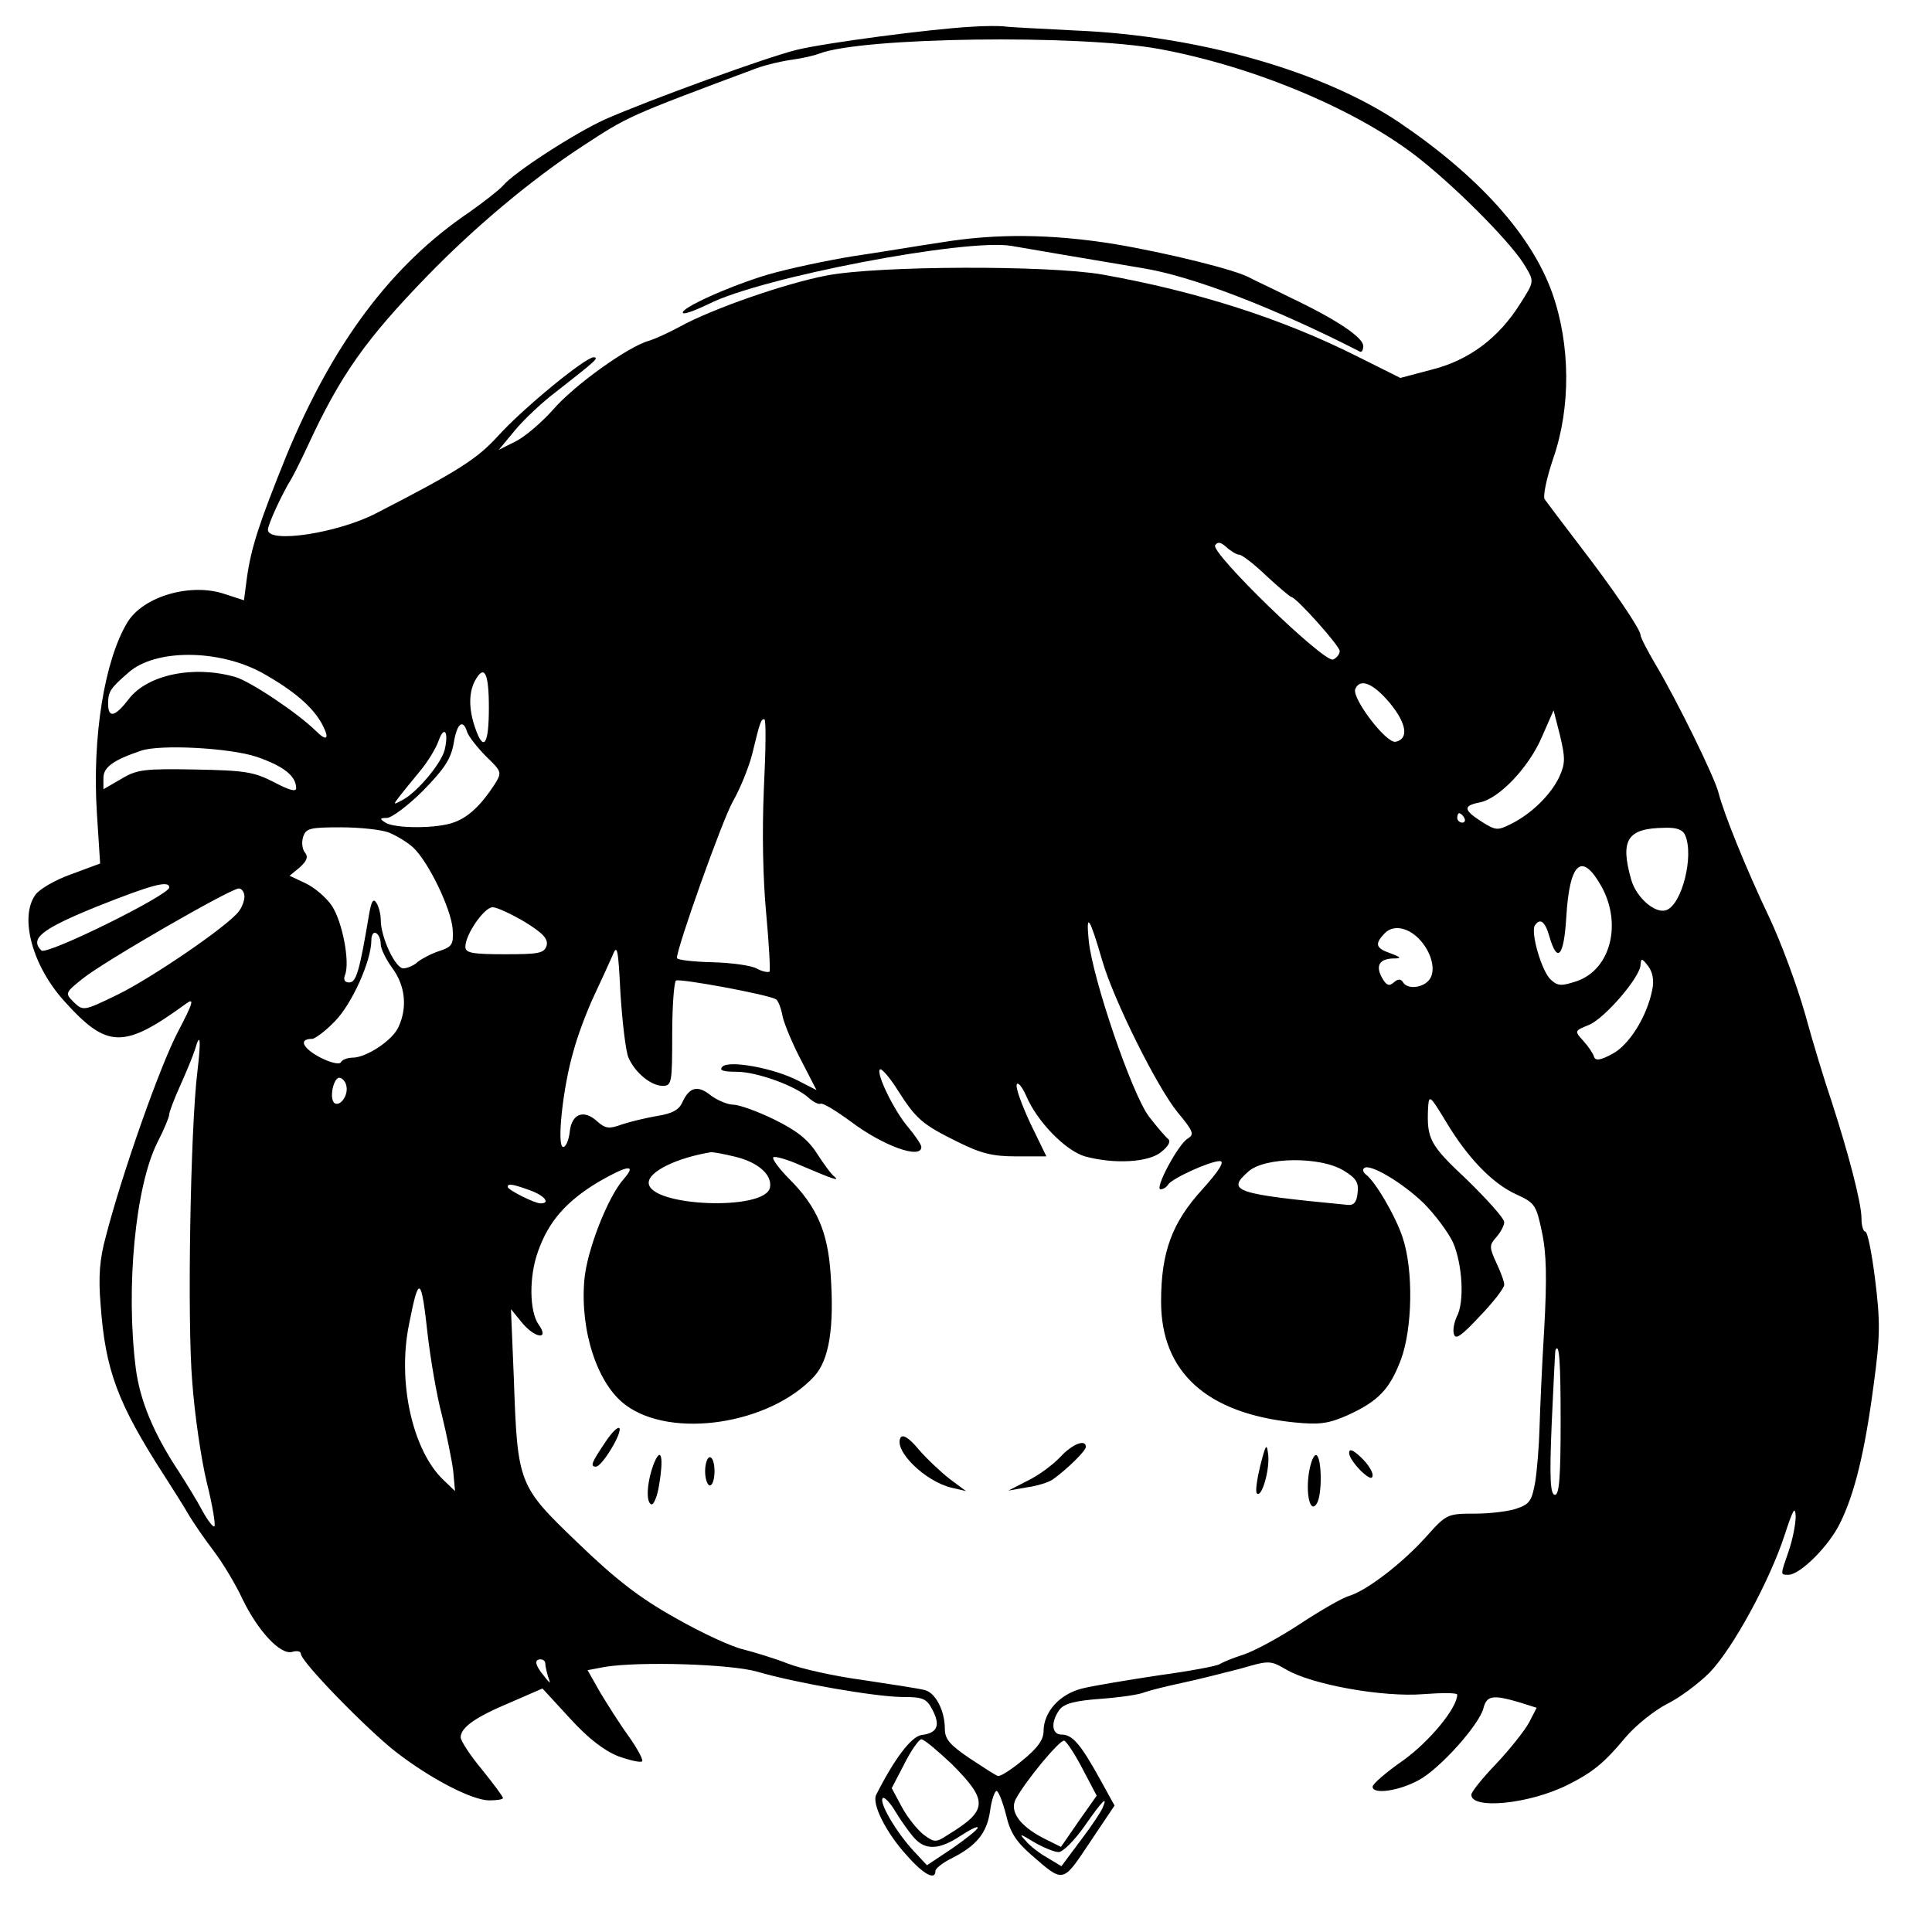
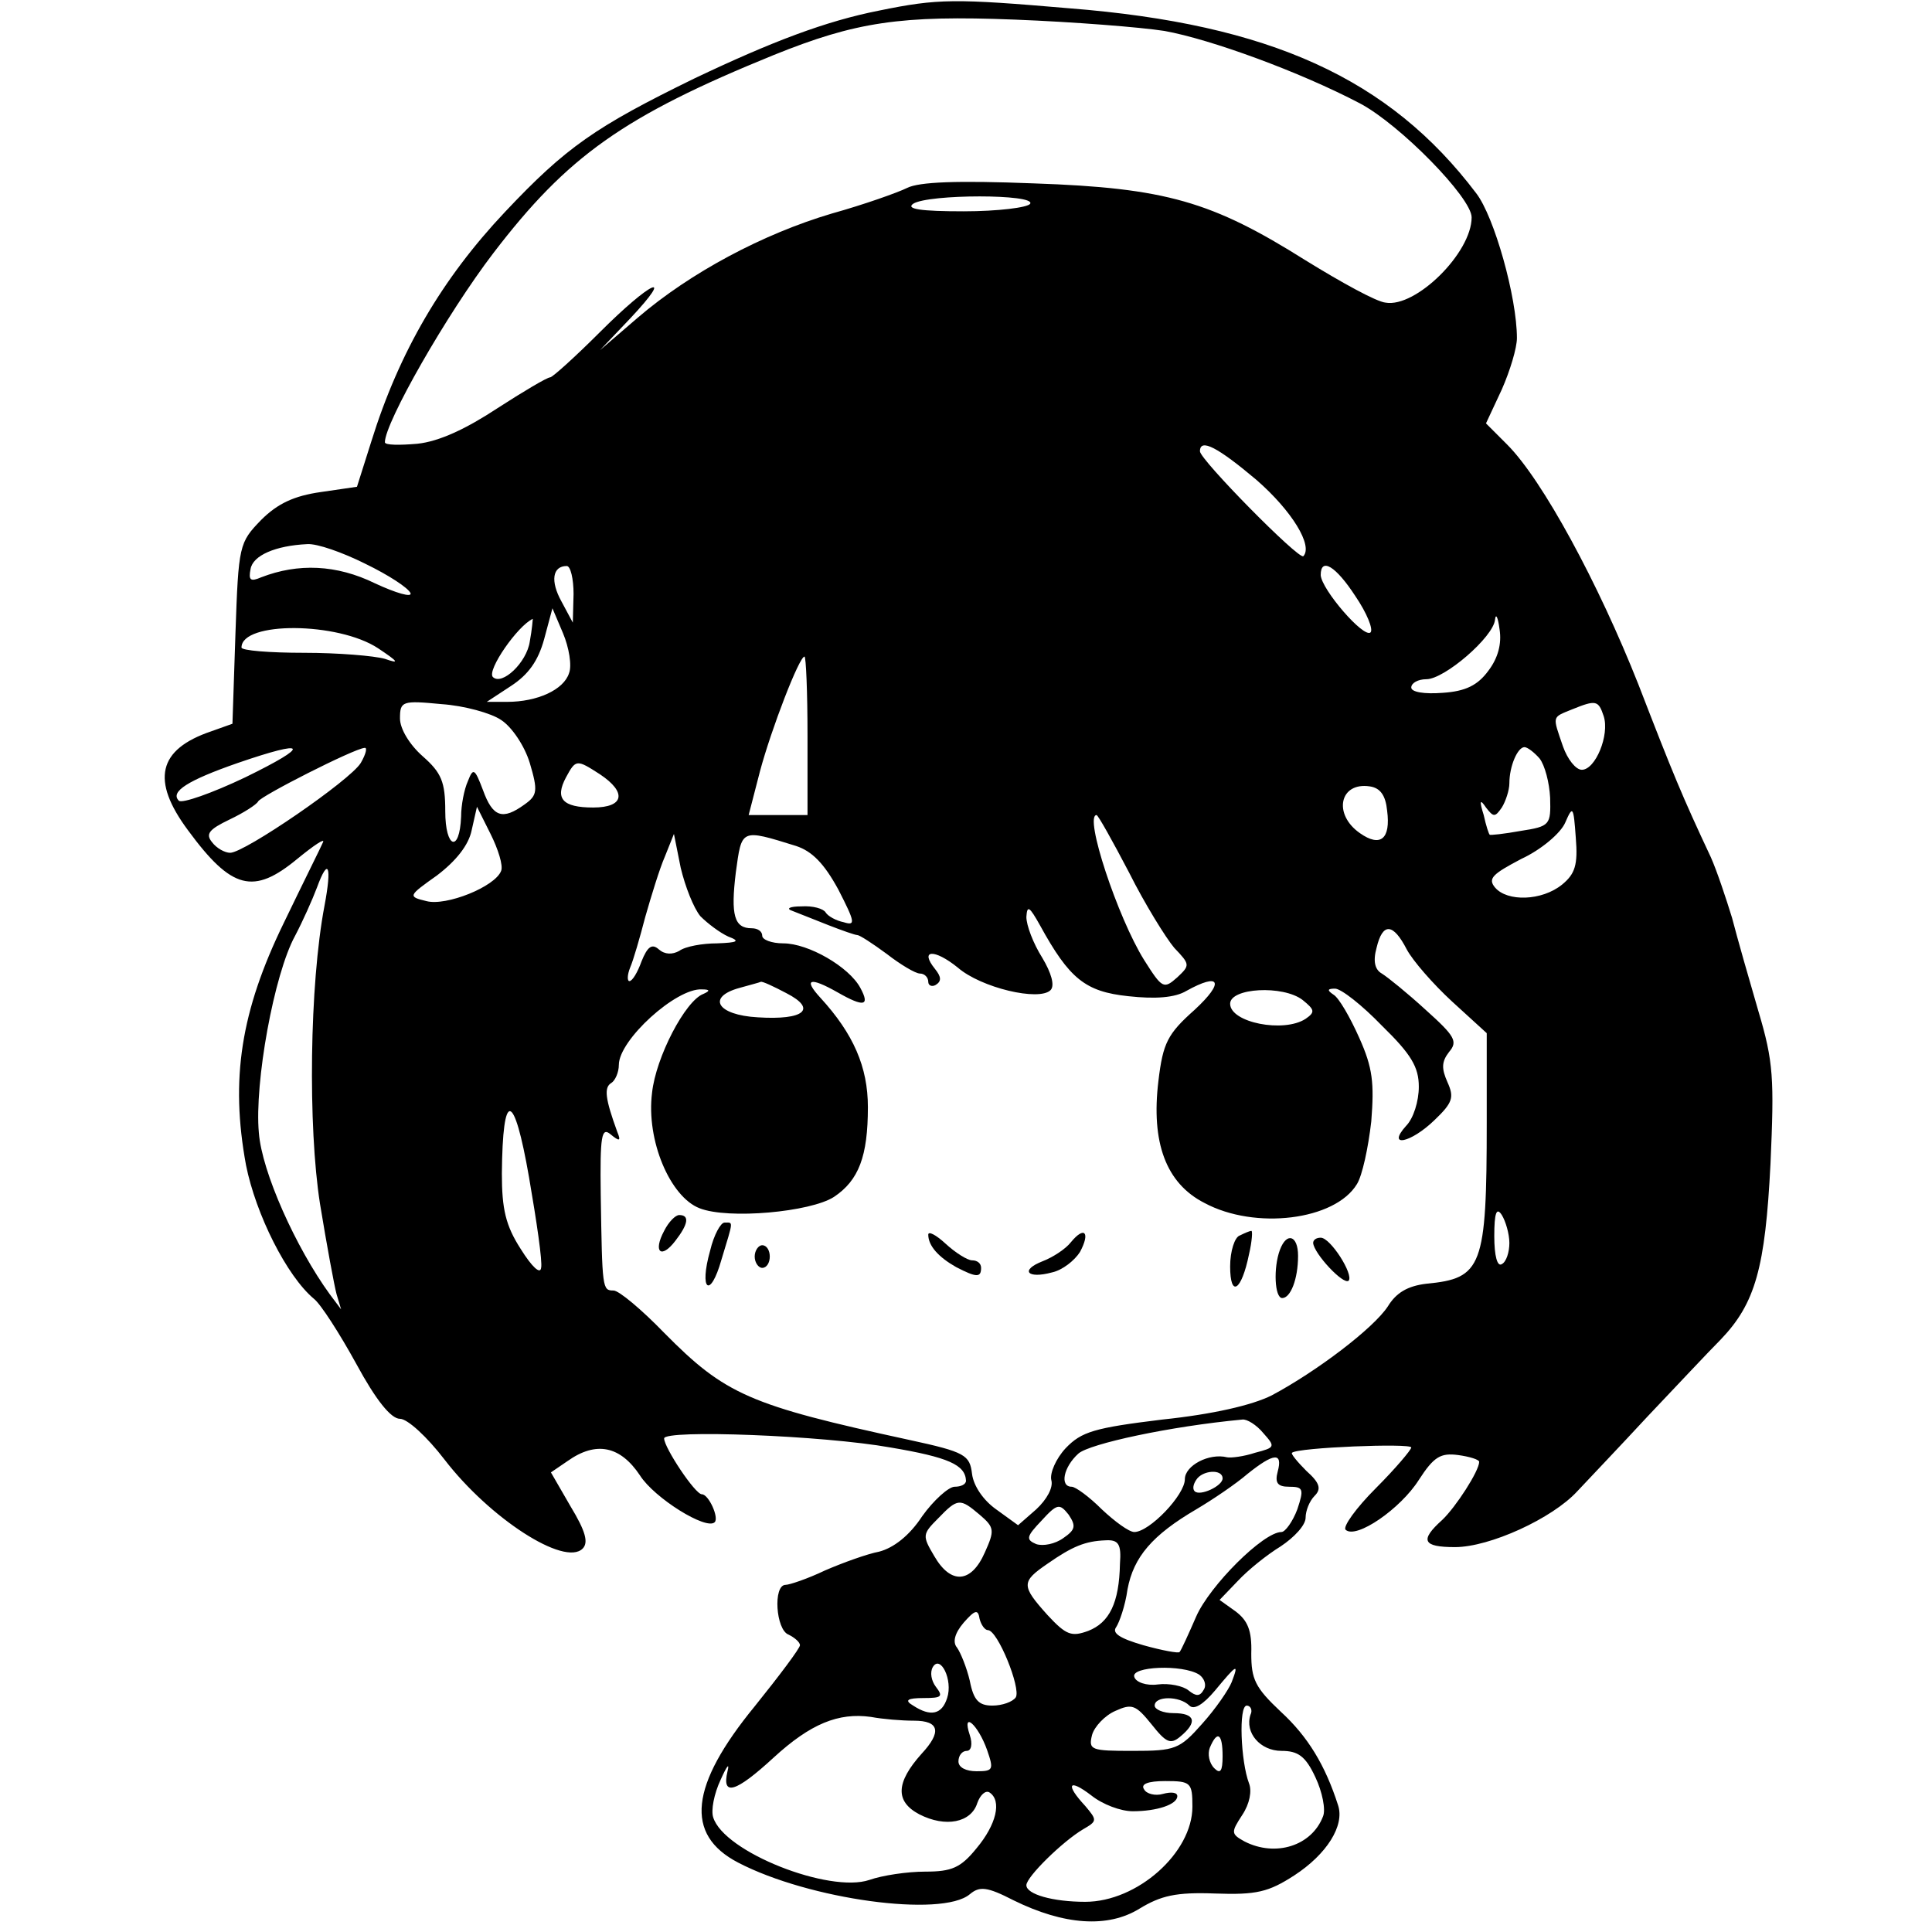
- <svg xmlns="http://www.w3.org/2000/svg" version="1.0" width="411pt" height="411pt" viewBox="0 0 411 411" preserveAspectRatio="xMidYMid meet">
-   <g transform="translate(0,411) scale(0.1,-0.1)" fill="#000000" stroke="none">
-     <path d="M2065 4053 c-88 -5 -308 -34 -370 -49 -65 -16 -315 -107 -408 -148 -64 -29 -194 -113 -217 -141 -8 -9 -40 -34 -71 -56 -166 -112 -291 -279 -390 -519 -57 -141 -75 -195 -84 -261 l-6 -46 -40 13 c-72 25 -174 -4 -208 -60 -49 -81 -75 -245 -65 -404 l7 -109 -62 -23 c-34 -12 -68 -32 -76 -44 -34 -48 -6 -151 62 -226 91 -101 126 -102 259 -5 18 13 15 2 -17 -59 -38 -72 -119 -301 -154 -437 -13 -47 -16 -85 -11 -144 10 -140 36 -210 136 -365 16 -25 39 -61 50 -80 11 -19 36 -55 55 -80 19 -25 46 -70 60 -100 33 -69 82 -122 107 -114 10 3 18 1 18 -4 0 -17 140 -160 201 -208 76 -59 164 -104 200 -104 16 0 29 2 29 5 0 3 -20 30 -45 61 -25 30 -45 61 -45 68 0 21 31 43 105 74 l69 30 58 -63 c39 -43 73 -69 103 -81 25 -9 48 -14 51 -11 3 3 -10 27 -29 54 -19 26 -46 69 -61 94 l-26 46 37 7 c75 12 266 6 323 -10 86 -25 250 -53 307 -54 47 0 54 -3 67 -28 17 -33 10 -49 -24 -53 -22 -4 -57 -50 -96 -127 -10 -19 21 -81 65 -129 36 -41 61 -54 61 -33 0 5 15 17 33 26 54 27 76 54 83 100 3 24 10 44 14 44 4 0 13 -23 20 -50 9 -39 22 -58 54 -86 69 -60 66 -61 124 26 l53 79 -32 58 c-41 74 -58 93 -81 93 -21 0 -23 27 -4 53 10 13 33 19 87 23 41 3 83 9 94 14 11 4 47 13 80 20 33 7 88 21 123 30 62 18 64 18 97 -1 55 -33 208 -60 293 -53 39 3 72 3 72 -1 0 -28 -58 -99 -115 -140 -36 -25 -65 -50 -65 -56 0 -17 56 -9 98 14 45 24 130 119 138 154 7 26 20 28 75 12 l38 -12 -16 -31 c-9 -17 -40 -56 -69 -87 -30 -31 -54 -61 -54 -67 0 -32 123 -20 205 21 54 27 78 47 123 101 21 25 61 57 88 71 27 13 68 44 91 67 50 52 127 194 159 291 18 55 23 65 24 41 0 -17 -7 -51 -15 -74 -18 -52 -18 -50 0 -50 24 0 85 60 109 109 31 62 53 151 72 296 14 103 14 134 3 223 -7 56 -16 102 -21 102 -4 0 -8 12 -8 28 0 33 -28 139 -63 247 -15 44 -41 129 -57 188 -17 60 -51 152 -76 205 -51 107 -97 222 -108 265 -8 33 -89 198 -135 275 -17 29 -31 56 -31 61 0 12 -59 99 -130 191 -36 47 -69 91 -74 98 -4 6 4 45 18 86 38 109 37 243 -2 353 -44 123 -156 248 -326 363 -161 108 -425 184 -686 195 -74 4 -144 7 -155 9 -11 1 -42 1 -70 -1z m400 -47 c207 -38 430 -133 559 -237 87 -70 197 -183 221 -226 19 -32 19 -32 -11 -79 -45 -72 -108 -120 -187 -140 l-68 -18 -92 46 c-159 80 -340 138 -542 174 -115 20 -476 19 -586 -2 -89 -17 -244 -71 -313 -109 -22 -12 -52 -26 -66 -30 -45 -13 -159 -95 -203 -146 -24 -27 -60 -58 -80 -68 l-36 -18 34 41 c18 22 57 59 86 81 87 68 94 74 82 75 -18 0 -152 -110 -204 -168 -44 -48 -82 -73 -259 -164 -81 -42 -230 -65 -230 -35 0 12 31 78 49 107 5 8 21 40 35 70 70 152 124 228 255 363 100 103 220 204 330 276 98 64 95 63 371 166 19 7 53 15 75 18 22 3 48 9 58 13 91 35 551 41 722 10z m171 -1076 c6 0 32 -20 58 -45 27 -25 51 -45 53 -45 10 0 103 -104 103 -115 0 -7 -7 -15 -14 -18 -19 -8 -261 227 -251 243 5 8 12 7 24 -4 10 -9 22 -16 27 -16z m-2079 -251 c68 -38 109 -73 129 -111 16 -31 9 -36 -15 -12 -39 38 -139 105 -171 114 -88 25 -186 5 -226 -47 -29 -38 -44 -42 -44 -10 0 26 5 33 43 66 57 51 192 50 284 0z m483 -74 c0 -79 -11 -96 -29 -44 -14 40 -14 75 -1 100 20 37 30 19 30 -56z m1917 9 c36 -44 40 -76 12 -82 -20 -4 -93 92 -86 112 10 24 38 13 74 -30z m360 -157 c-18 -38 -60 -79 -103 -100 -28 -14 -32 -14 -62 5 -39 25 -40 34 -4 41 41 8 104 74 132 139 l25 57 14 -55 c11 -47 11 -58 -2 -87z m-1692 -25 c-4 -93 -2 -192 5 -266 6 -65 9 -120 7 -123 -3 -2 -15 0 -26 6 -11 7 -55 13 -96 14 -41 1 -75 5 -75 9 0 22 96 292 119 333 16 28 34 73 41 100 17 71 19 75 26 75 4 0 3 -67 -1 -148z m-631 120 c4 -10 22 -33 40 -51 34 -33 34 -34 18 -60 -28 -43 -55 -69 -85 -80 -35 -14 -127 -14 -147 -1 -13 8 -12 10 3 10 10 0 45 26 77 58 45 46 59 67 65 100 7 44 20 54 29 24z m-48 -37 c-7 -29 -59 -91 -90 -107 -20 -11 -20 -10 -6 8 8 10 27 34 43 53 16 19 34 48 40 65 12 34 22 19 13 -19z m-400 -15 c58 -20 84 -41 84 -67 0 -8 -15 -4 -47 13 -43 22 -61 25 -168 27 -108 2 -124 0 -157 -20 l-38 -22 0 24 c0 23 21 38 80 58 41 14 189 6 246 -13z m2569 -130 c3 -5 1 -10 -4 -10 -6 0 -11 5 -11 10 0 6 2 10 4 10 3 0 8 -4 11 -10z m-2288 -31 c15 -6 39 -20 52 -32 33 -31 81 -131 84 -174 2 -32 -1 -37 -28 -46 -16 -5 -37 -16 -46 -23 -8 -8 -23 -14 -31 -14 -17 0 -48 66 -48 103 0 12 -4 28 -9 36 -7 11 -11 4 -16 -25 -20 -119 -27 -144 -42 -144 -10 0 -13 6 -9 16 11 28 -6 114 -28 147 -12 18 -37 39 -56 48 l-34 16 22 18 c15 14 18 22 11 31 -6 7 -8 22 -4 34 6 18 15 20 80 20 41 0 86 -5 102 -11z m2758 -6 c19 -44 -7 -147 -40 -159 -23 -9 -64 26 -75 65 -24 85 -8 109 71 110 26 1 39 -4 44 -16z m-178 -109 c44 -80 19 -176 -52 -201 -33 -11 -41 -11 -56 3 -19 17 -43 99 -34 115 11 17 22 9 31 -23 17 -59 31 -43 36 41 7 117 33 140 75 65z m-3047 -2 c0 -16 -261 -145 -272 -134 -25 25 -1 45 117 93 118 47 155 57 155 41z m160 -19 c0 -10 -6 -25 -13 -33 -24 -31 -185 -141 -257 -176 -72 -35 -73 -35 -93 -16 -19 19 -19 20 20 51 45 36 312 190 331 191 6 0 12 -8 12 -17z m596 -54 c39 -24 50 -36 47 -50 -5 -17 -16 -19 -89 -19 -71 0 -84 3 -84 16 0 26 40 84 58 84 9 0 39 -14 68 -31z m1229 -83 c24 -83 116 -268 160 -322 34 -41 36 -47 22 -56 -20 -11 -72 -108 -58 -108 6 0 13 5 16 10 8 13 89 50 110 50 11 0 -1 -20 -37 -60 -65 -71 -88 -134 -88 -239 0 -150 97 -238 284 -257 52 -5 71 -3 112 15 66 30 90 55 114 118 25 67 27 191 4 260 -15 46 -59 121 -79 135 -5 4 -7 10 -3 13 11 11 82 -31 127 -75 23 -23 51 -60 62 -83 20 -46 25 -127 8 -158 -5 -11 -9 -28 -6 -37 3 -13 16 -4 55 38 29 30 52 60 52 67 0 7 -8 28 -17 47 -15 33 -15 37 0 54 9 10 17 25 17 32 0 8 -36 48 -79 90 -80 75 -86 87 -83 154 2 28 4 26 38 -30 46 -77 99 -132 150 -155 39 -18 42 -22 54 -79 10 -46 11 -99 5 -208 -5 -81 -9 -176 -10 -212 -1 -36 -5 -86 -9 -112 -7 -40 -12 -48 -39 -57 -16 -6 -57 -11 -89 -11 -59 0 -61 -1 -104 -49 -51 -57 -127 -115 -164 -126 -14 -4 -61 -31 -105 -60 -44 -29 -98 -58 -120 -65 -22 -7 -44 -16 -50 -20 -5 -4 -64 -15 -130 -24 -66 -10 -139 -22 -163 -28 -48 -12 -82 -50 -82 -91 0 -18 -13 -36 -45 -62 -24 -20 -48 -35 -52 -33 -5 1 -32 19 -61 38 -41 28 -52 40 -52 62 0 39 -20 78 -44 83 -12 3 -70 12 -130 21 -60 8 -132 24 -160 35 -28 11 -71 24 -94 30 -24 5 -89 35 -145 67 -77 43 -127 82 -208 160 -127 122 -128 124 -136 352 l-6 145 22 -27 c28 -35 61 -40 37 -6 -20 28 -21 103 -1 157 22 62 59 105 127 146 62 36 84 40 55 7 -34 -38 -79 -153 -84 -216 -9 -108 28 -221 88 -265 98 -73 307 -41 401 61 32 35 43 103 35 218 -6 89 -29 143 -88 202 -22 22 -37 43 -34 46 3 3 29 -4 58 -17 68 -29 85 -35 72 -24 -6 4 -22 26 -37 49 -19 30 -43 49 -92 73 -35 17 -74 31 -86 31 -12 0 -33 9 -47 19 -28 23 -46 19 -61 -13 -7 -17 -22 -25 -54 -30 -23 -4 -57 -12 -75 -18 -27 -10 -35 -9 -52 6 -29 27 -55 17 -59 -22 -2 -17 -8 -32 -14 -32 -14 0 -1 126 22 204 9 34 29 86 43 116 14 30 32 69 39 85 11 28 13 21 18 -80 4 -60 11 -121 17 -135 14 -32 48 -60 73 -60 19 0 20 7 20 109 0 61 4 112 8 115 8 5 198 -30 213 -40 4 -2 11 -19 14 -37 4 -17 22 -60 40 -94 l32 -62 -39 20 c-52 27 -147 44 -161 30 -8 -8 1 -11 30 -11 43 0 126 -30 154 -56 9 -8 20 -14 25 -12 5 2 34 -16 64 -38 69 -52 150 -81 150 -54 0 5 -13 24 -28 42 -30 35 -69 115 -60 123 3 3 20 -16 37 -43 40 -63 53 -74 128 -111 50 -25 75 -31 125 -31 l64 0 -34 70 c-18 39 -32 76 -29 83 2 6 11 -4 20 -24 23 -55 84 -117 125 -129 62 -17 137 -13 163 10 15 12 20 22 14 27 -6 5 -24 26 -41 48 -36 48 -120 293 -128 375 -6 61 2 49 29 -44z m678 42 c24 -28 32 -65 17 -83 -14 -17 -46 -20 -55 -5 -5 8 -11 8 -20 0 -10 -9 -16 -6 -25 10 -14 25 -6 40 23 41 19 0 19 2 -5 11 -32 11 -34 20 -12 43 19 19 52 12 77 -17z m-2213 -7 c0 -9 11 -32 25 -51 27 -37 32 -83 13 -124 -12 -29 -69 -66 -98 -66 -10 0 -22 -4 -25 -10 -3 -5 -22 -1 -45 11 -37 20 -45 39 -16 39 6 0 29 17 49 38 36 37 77 128 77 172 0 12 5 18 10 15 6 -3 10 -14 10 -24z m2705 -96 c-11 -57 -49 -118 -85 -137 -26 -14 -36 -15 -39 -6 -2 7 -12 22 -23 34 -19 21 -19 21 13 34 34 15 109 102 109 128 1 14 3 14 16 -3 10 -13 13 -31 9 -50z m-3095 -174 c-15 -120 -22 -533 -11 -661 5 -69 19 -165 31 -214 12 -48 19 -90 16 -93 -2 -3 -14 12 -26 34 -11 21 -34 58 -50 83 -53 80 -82 150 -91 218 -22 172 -1 389 46 482 14 27 25 54 25 59 0 6 11 34 24 63 13 29 27 63 31 76 11 38 13 21 5 -47z m317 -32 c4 -19 -13 -43 -25 -36 -13 9 -2 59 12 54 6 -2 12 -10 13 -18z m828 -150 c49 -12 78 -39 73 -65 -9 -51 -258 -41 -258 10 0 24 60 53 133 65 5 0 28 -4 52 -10z m1293 -29 c27 -16 33 -26 30 -48 -2 -20 -8 -27 -23 -25 -239 23 -257 29 -209 71 35 31 153 32 202 2z m-1731 -42 c31 -11 45 -28 23 -28 -13 0 -70 29 -70 35 0 8 11 6 47 -7z m-217 -309 c6 -51 19 -128 30 -169 10 -41 21 -95 24 -118 l4 -44 -24 23 c-66 62 -99 208 -74 331 21 107 26 105 40 -23z m2410 -184 c0 -117 -3 -155 -12 -155 -10 0 -12 34 -7 152 4 84 7 154 8 156 8 17 11 -23 11 -153z m-2160 -514 c0 -5 3 -18 6 -28 6 -16 5 -16 -9 2 -19 23 -21 35 -7 35 6 0 10 -4 10 -9z m864 -213 c79 -79 78 -99 -7 -151 -26 -17 -29 -17 -52 0 -13 10 -34 36 -46 58 l-22 41 27 52 c14 28 31 52 36 52 6 0 34 -24 64 -52z m279 -11 l30 -57 -38 -54 -38 -55 -38 19 c-50 26 -72 57 -58 83 21 39 94 127 103 124 5 -2 23 -29 39 -60z m-358 -147 c24 -27 54 -25 99 5 20 13 36 21 36 17 0 -4 -24 -23 -54 -44 l-54 -36 -29 31 c-36 39 -74 103 -65 112 3 3 16 -10 27 -29 12 -20 30 -45 40 -56z m401 65 c-3 -8 -24 -40 -47 -70 l-41 -55 -30 18 c-16 9 -37 25 -46 36 -15 16 -13 16 18 -3 19 -11 43 -21 52 -21 9 0 34 25 55 55 39 56 50 66 39 40z" />
-     <path d="M2000 3594 c-47 -7 -130 -21 -185 -29 -55 -9 -136 -26 -181 -39 -81 -24 -190 -73 -181 -82 3 -3 27 6 54 19 111 57 548 140 644 124 35 -6 163 -28 277 -47 108 -17 283 -85 465 -178 4 -2 7 3 7 12 0 18 -56 56 -155 103 -38 19 -77 37 -86 42 -30 17 -176 53 -289 72 -132 21 -249 23 -370 3z" />
-     <path d="M1287 1041 c-29 -43 -32 -51 -19 -51 12 0 54 68 50 81 -2 6 -16 -7 -31 -30z" />
-     <path d="M1916 1052 c-16 -27 52 -94 109 -107 l30 -7 -35 26 c-19 15 -49 43 -66 63 -20 24 -33 32 -38 25z" />
-     <path d="M2255 1010 c-15 -16 -46 -39 -69 -50 l-41 -21 40 7 c22 3 47 11 55 17 32 23 70 61 70 69 0 17 -28 7 -55 -22z" />
-     <path d="M2681 992 c-7 -29 -11 -56 -7 -59 10 -10 27 49 24 81 -3 27 -5 25 -17 -22z" />
-     <path d="M2870 1019 c0 -8 12 -25 25 -38 17 -16 25 -19 25 -9 0 8 -11 25 -25 38 -17 16 -25 19 -25 9z" />
-     <path d="M1392 999 c-15 -37 -19 -83 -7 -89 5 -3 13 15 17 40 10 58 5 84 -10 49z" />
-     <path d="M2785 980 c-8 -47 2 -91 16 -69 12 18 11 96 0 103 -5 4 -12 -12 -16 -34z" />
-     <path d="M1500 980 c0 -16 5 -30 10 -30 6 0 10 14 10 30 0 17 -4 30 -10 30 -5 0 -10 -13 -10 -30z" />
+ <svg xmlns="http://www.w3.org/2000/svg" version="1.0" width="256pt" height="256pt" viewBox="0 0 256 256" preserveAspectRatio="xMidYMid meet">
+   <g transform="translate(0,256) scale(0.1,-0.1)" fill="#000000" stroke="none">
+     <path d="M1165 2546 c-71 -14 -142 -41 -245 -90 -131 -64 -170 -91 -251 -177 -83 -88 -140 -185 -177 -304 l-19 -60 -48 -7 c-35 -5 -57 -15 -79 -37 -29 -30 -30 -33 -34 -150 l-4 -120 -28 -10 c-71 -24 -80 -65 -31 -131 58 -79 87 -86 145 -38 22 18 37 28 34 22 -2 -5 -26 -53 -52 -107 -57 -117 -71 -207 -50 -321 13 -65 54 -147 90 -177 9 -7 34 -46 56 -86 26 -48 46 -73 58 -73 10 0 36 -24 59 -54 60 -78 159 -142 183 -118 8 8 4 23 -16 56 l-26 45 22 15 c38 27 70 20 96 -19 19 -30 88 -73 99 -62 6 6 -8 37 -17 37 -9 0 -50 62 -50 74 0 12 211 4 300 -12 77 -13 99 -23 100 -44 0 -5 -7 -8 -15 -8 -8 0 -28 -18 -43 -39 -17 -26 -38 -42 -57 -47 -16 -3 -49 -15 -72 -25 -23 -11 -47 -19 -52 -19 -17 0 -13 -60 4 -66 8 -4 15 -10 15 -14 0 -4 -27 -40 -60 -81 -86 -105 -93 -170 -22 -207 94 -49 270 -73 307 -42 13 11 23 10 58 -8 67 -33 125 -37 167 -11 28 17 48 22 100 20 55 -2 71 2 105 24 43 28 67 66 58 93 -17 53 -40 91 -76 124 -34 32 -39 43 -39 77 1 31 -5 44 -21 56 l-21 15 24 25 c14 15 39 35 57 46 18 12 33 28 33 38 0 9 5 22 12 29 9 9 7 17 -11 33 -12 12 -21 23 -19 24 7 7 158 13 158 7 0 -3 -21 -28 -47 -54 -26 -26 -44 -51 -40 -55 14 -13 73 28 97 66 20 31 29 36 52 33 15 -2 28 -6 28 -9 0 -12 -31 -60 -49 -77 -30 -27 -26 -36 17 -36 46 0 129 38 162 74 14 15 56 59 93 99 38 40 81 86 97 102 46 48 59 95 66 233 5 113 4 135 -16 202 -12 41 -28 97 -35 124 -8 26 -20 62 -28 80 -38 81 -50 110 -96 229 -53 134 -127 271 -174 318 l-28 28 21 45 c11 25 20 55 20 68 0 54 -30 161 -54 192 -115 152 -273 224 -539 245 -152 13 -174 13 -252 -3z m378 -27 c61 -11 179 -54 259 -96 53 -28 148 -125 148 -151 0 -47 -74 -120 -114 -113 -12 1 -59 27 -106 56 -124 78 -185 96 -360 102 -102 4 -152 2 -168 -6 -12 -6 -57 -22 -100 -34 -91 -27 -187 -78 -257 -138 l-50 -43 40 42 c61 65 27 49 -40 -18 -33 -33 -63 -60 -66 -60 -4 0 -36 -19 -70 -41 -41 -27 -77 -44 -106 -47 -23 -2 -43 -2 -43 2 0 26 82 170 144 251 98 128 172 181 371 262 109 44 168 53 320 47 77 -3 166 -10 198 -15z m-178 -229 c-3 -5 -43 -10 -88 -10 -57 0 -77 3 -67 10 20 13 163 13 155 0z m300 -366 c47 -41 75 -87 62 -101 -6 -5 -137 128 -137 139 0 18 24 5 75 -38z m-1181 -111 c31 -15 57 -32 60 -39 2 -6 -19 0 -47 13 -51 25 -102 27 -151 8 -14 -6 -17 -4 -14 11 3 18 33 31 75 33 13 1 47 -11 77 -26z m276 -40 l-1 -38 -15 28 c-15 27 -12 47 7 47 5 0 9 -17 9 -37z m1036 -3 c15 -22 24 -44 20 -48 -9 -8 -65 57 -66 76 0 24 20 12 46 -28z m-1042 -102 c-7 -22 -42 -38 -82 -38 l-27 0 32 21 c23 15 36 33 44 62 l11 41 14 -33 c8 -19 12 -43 8 -53z m1218 3 c-14 -19 -30 -27 -60 -29 -25 -2 -42 1 -42 7 0 6 9 11 20 11 24 0 89 56 91 79 1 9 4 3 6 -13 3 -19 -2 -38 -15 -55z m-1270 39 c-4 -28 -37 -59 -49 -47 -8 9 33 68 53 77 0 0 -1 -14 -4 -30z m-201 -9 c27 -18 29 -21 9 -14 -14 4 -62 8 -107 8 -46 0 -83 3 -83 7 0 35 128 34 181 -1z m569 -116 l0 -105 -39 0 -39 0 15 58 c15 56 52 152 59 152 2 0 4 -47 4 -105z m-406 21 c14 -9 31 -34 38 -57 11 -37 10 -43 -7 -55 -29 -21 -42 -17 -55 19 -11 29 -13 30 -20 12 -5 -11 -9 -32 -9 -47 -2 -49 -21 -42 -21 7 0 39 -5 51 -30 73 -17 15 -30 36 -30 50 0 23 3 24 55 19 30 -2 66 -12 79 -21z m1461 5 c8 -25 -11 -71 -29 -71 -8 0 -19 14 -25 31 -14 41 -15 38 12 49 32 13 35 12 42 -9z m-1800 -81 c-44 -21 -84 -35 -88 -31 -12 12 12 27 78 50 93 32 98 24 10 -19z m153 19 c-14 -23 -154 -119 -173 -119 -7 0 -18 6 -24 14 -9 11 -4 17 23 30 19 9 36 20 38 24 3 7 127 70 141 71 4 1 2 -8 -5 -20z m1562 6 c7 -9 13 -32 14 -52 1 -36 0 -38 -39 -44 -22 -4 -41 -6 -41 -5 -1 0 -5 12 -8 26 -6 19 -5 22 3 10 10 -13 12 -13 21 0 5 8 10 23 10 32 0 23 11 48 20 48 4 0 13 -7 20 -15z m-1245 -21 c36 -24 32 -44 -9 -44 -41 0 -51 12 -36 40 13 24 14 24 45 4z m1043 -48 c5 -38 -9 -49 -36 -30 -36 25 -27 68 13 62 14 -2 21 -12 23 -32z m-1174 -80 c-8 -21 -73 -47 -99 -40 -25 6 -24 7 14 34 25 19 42 40 46 60 l7 31 18 -36 c10 -20 17 -42 14 -49z m1406 -18 c-27 -22 -73 -23 -89 -4 -10 12 -3 18 35 38 26 12 52 34 58 48 10 23 11 22 14 -20 3 -36 -1 -48 -18 -62z m-574 16 c21 -42 49 -87 60 -100 21 -22 21 -23 4 -39 -18 -16 -20 -15 -44 23 -35 56 -80 192 -63 192 2 0 21 -34 43 -76z m-441 35 c21 -7 37 -23 56 -58 22 -43 23 -48 7 -43 -10 2 -21 8 -24 13 -3 5 -17 9 -32 8 -16 0 -21 -3 -12 -6 8 -3 30 -12 48 -19 18 -7 35 -13 38 -13 3 0 20 -11 39 -25 18 -14 38 -26 44 -26 6 0 11 -5 11 -11 0 -5 5 -7 10 -4 8 5 7 11 -1 21 -21 26 -1 27 30 2 31 -27 108 -45 123 -30 6 6 1 23 -11 43 -12 19 -21 43 -21 54 1 16 4 14 18 -11 39 -71 60 -88 117 -94 36 -4 62 -2 77 7 45 25 51 12 11 -25 -36 -32 -42 -44 -48 -94 -10 -82 10 -136 61 -162 67 -36 173 -23 202 25 7 11 15 48 19 83 4 51 2 71 -16 111 -12 27 -27 53 -34 57 -9 6 -8 8 2 8 8 0 36 -22 62 -49 39 -38 49 -55 49 -81 0 -19 -7 -42 -17 -52 -26 -29 6 -23 38 8 24 23 26 30 17 50 -8 18 -8 27 2 40 12 14 8 21 -31 56 -24 22 -50 43 -58 48 -9 5 -12 16 -7 34 8 34 22 33 40 -2 8 -15 35 -46 60 -69 l46 -42 0 -118 c0 -192 -6 -207 -80 -214 -25 -3 -40 -12 -51 -30 -19 -29 -94 -86 -154 -118 -26 -13 -78 -25 -145 -32 -90 -11 -107 -16 -128 -38 -13 -14 -21 -33 -19 -42 3 -10 -6 -26 -20 -39 l-24 -21 -29 21 c-17 12 -30 31 -32 47 -3 25 -9 29 -83 45 -212 46 -244 60 -325 142 -30 31 -60 56 -67 56 -15 0 -15 2 -17 127 -1 78 1 90 13 80 12 -10 14 -9 9 3 -16 44 -18 59 -8 65 5 3 10 14 10 24 0 33 76 102 110 100 11 0 11 -2 2 -6 -24 -9 -63 -84 -68 -131 -8 -63 24 -138 63 -153 38 -15 147 -5 178 15 33 22 45 54 45 119 0 53 -19 97 -63 145 -23 25 -14 28 23 7 35 -20 43 -18 30 6 -15 28 -69 59 -102 59 -16 0 -28 5 -28 10 0 6 -6 10 -14 10 -23 0 -28 17 -21 74 8 58 6 58 80 35z m-127 -93 c10 -10 26 -22 37 -27 16 -6 13 -8 -15 -9 -19 0 -42 -4 -50 -10 -9 -5 -19 -5 -27 2 -9 8 -15 4 -23 -16 -5 -14 -12 -26 -16 -26 -3 0 -3 8 1 18 4 9 13 40 20 67 8 28 19 64 26 80 l12 30 9 -45 c6 -25 17 -53 26 -64z m-498 14 c-20 -105 -22 -293 -6 -395 9 -55 19 -109 22 -120 l6 -20 -15 20 c-45 62 -90 162 -94 214 -6 66 20 210 48 261 10 19 23 48 29 64 15 41 20 29 10 -24z m612 -116 c41 -21 24 -36 -38 -32 -54 3 -68 27 -24 39 14 4 26 7 28 8 2 1 17 -6 34 -15z m684 -9 c16 -13 17 -16 4 -25 -29 -19 -100 -5 -100 20 0 21 70 25 96 5z m-1009 -355 c-1 -9 -12 1 -27 25 -20 31 -25 53 -25 100 1 112 16 110 36 -5 10 -58 18 -112 16 -120z m1283 33 c0 -12 -4 -25 -10 -28 -6 -4 -10 11 -10 37 0 31 3 39 10 28 5 -8 10 -25 10 -37z m-326 -252 c16 -18 16 -19 -11 -26 -15 -5 -32 -7 -37 -6 -24 6 -56 -11 -56 -29 0 -21 -47 -70 -67 -70 -7 0 -26 14 -43 30 -17 17 -35 30 -40 30 -16 0 -11 26 9 44 15 13 121 36 217 45 6 1 19 -7 28 -18z m19 -51 c-4 -15 0 -20 15 -20 19 0 20 -3 11 -30 -6 -16 -16 -30 -21 -30 -24 0 -95 -71 -113 -112 -10 -23 -20 -45 -22 -47 -1 -2 -23 2 -48 9 -31 9 -42 16 -36 24 4 6 12 28 15 50 8 43 33 72 91 106 22 13 53 34 68 47 35 28 47 29 40 3z m-73 -9 c0 -10 -30 -24 -37 -17 -3 3 -2 9 2 15 8 13 35 15 35 2z m-322 -48 c20 -17 20 -21 7 -50 -18 -41 -45 -43 -67 -5 -16 27 -16 29 5 50 26 27 29 27 55 5z m111 -31 c-11 -8 -27 -11 -36 -8 -14 6 -13 10 7 31 21 23 24 23 36 8 10 -15 9 -20 -7 -31z m75 -34 c-1 -52 -14 -78 -42 -89 -22 -8 -29 -6 -54 21 -35 39 -35 44 0 68 33 23 50 30 77 31 17 1 21 -5 19 -31z m-175 -88 c13 0 44 -77 37 -89 -4 -6 -18 -11 -31 -11 -18 0 -25 7 -30 33 -4 17 -12 37 -17 44 -6 7 -3 19 9 33 15 17 19 18 21 5 2 -8 7 -15 11 -15z m-54 -90 c-7 -22 -22 -25 -45 -10 -12 7 -8 10 14 10 24 0 26 2 16 15 -6 8 -8 19 -4 26 10 17 27 -17 19 -41z m334 31 c7 -5 10 -14 6 -20 -5 -9 -10 -9 -20 -1 -7 6 -26 10 -41 8 -15 -2 -29 3 -31 10 -5 14 64 17 86 3z m43 -10 c-4 -10 -21 -35 -39 -55 -30 -34 -36 -36 -92 -36 -55 0 -59 1 -54 21 3 11 17 26 31 32 22 10 27 8 48 -18 19 -24 25 -27 38 -16 23 19 20 31 -9 31 -14 0 -25 5 -25 10 0 13 33 13 46 0 6 -6 18 1 34 20 29 35 32 37 22 11z m25 -43 c-8 -24 13 -48 41 -48 22 0 32 -7 45 -35 9 -19 14 -43 10 -52 -15 -39 -63 -54 -104 -33 -18 10 -18 12 -3 35 10 15 13 32 9 42 -11 29 -14 103 -3 103 5 0 8 -6 5 -12z m-446 -8 c34 0 37 -15 10 -44 -34 -38 -35 -63 -3 -80 35 -18 69 -11 77 15 4 11 11 17 16 14 17 -11 9 -43 -17 -74 -21 -26 -33 -31 -68 -31 -24 0 -57 -5 -74 -11 -53 -18 -193 37 -207 83 -3 9 1 31 10 50 8 18 12 23 9 11 -8 -34 11 -28 61 18 49 45 86 60 129 54 16 -3 41 -5 57 -5z m97 -39 c9 -26 8 -28 -14 -28 -14 0 -24 5 -24 13 0 8 5 14 11 14 6 0 8 9 4 21 -11 33 11 14 23 -20z m312 -8 c0 -20 -3 -24 -11 -16 -7 7 -9 19 -6 27 10 24 17 19 17 -11z m-119 -73 c32 0 59 9 59 20 0 5 -8 6 -19 3 -10 -3 -22 0 -25 6 -5 7 5 11 28 11 34 0 36 -2 36 -34 0 -61 -73 -126 -142 -126 -43 0 -78 10 -78 22 0 11 48 58 75 74 19 11 19 12 3 31 -27 29 -22 37 8 14 15 -12 39 -21 55 -21z" />
+     <path d="M880 929 c-15 -28 -4 -38 15 -13 17 22 19 34 5 34 -5 0 -14 -9 -20 -21z" />
+     <path d="M941 903 c-15 -53 0 -65 15 -12 16 53 16 49 4 49 -5 0 -14 -16 -19 -37z" />
+     <path d="M1230 924 c0 -15 14 -30 37 -43 27 -14 33 -14 33 -1 0 6 -5 10 -12 10 -6 0 -22 10 -35 22 -13 12 -23 17 -23 12z" />
+     <path d="M1419 914 c-7 -9 -24 -20 -37 -25 -31 -12 -21 -24 12 -15 14 3 30 16 37 27 14 26 6 35 -12 13z" />
+     <path d="M1643 923 c-7 -2 -13 -21 -13 -41 0 -42 15 -33 25 16 4 17 5 32 3 31 -2 0 -9 -3 -15 -6z" />
+     <path d="M1696 904 c-9 -24 -7 -64 3 -64 11 0 21 25 21 56 0 27 -15 32 -24 8z" />
+     <path d="M1740 913 c1 -14 40 -56 47 -50 7 8 -24 57 -37 57 -6 0 -10 -3 -10 -7z" />
+     <path d="M1000 895 c0 -8 5 -15 10 -15 6 0 10 7 10 15 0 8 -4 15 -10 15 -5 0 -10 -7 -10 -15z" />
  </g>
</svg>
